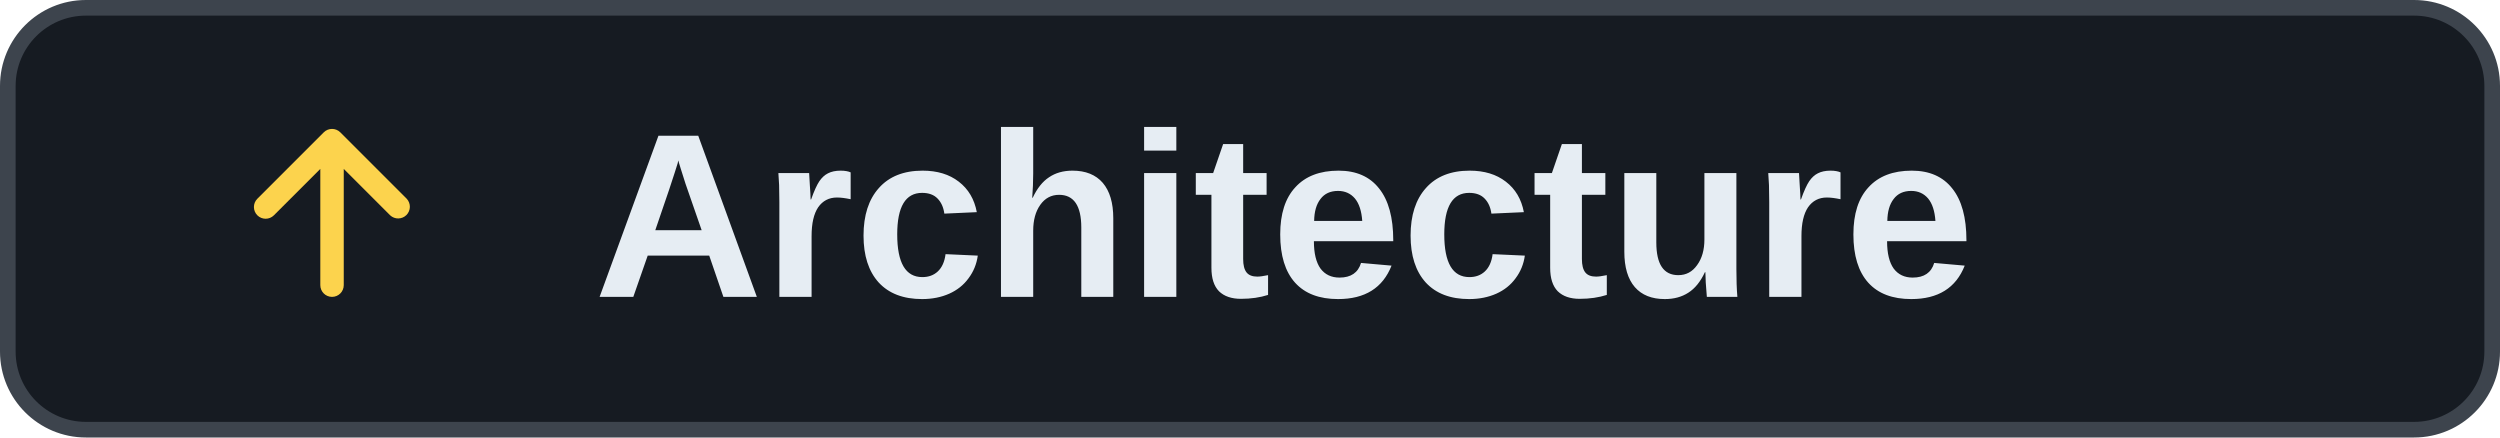
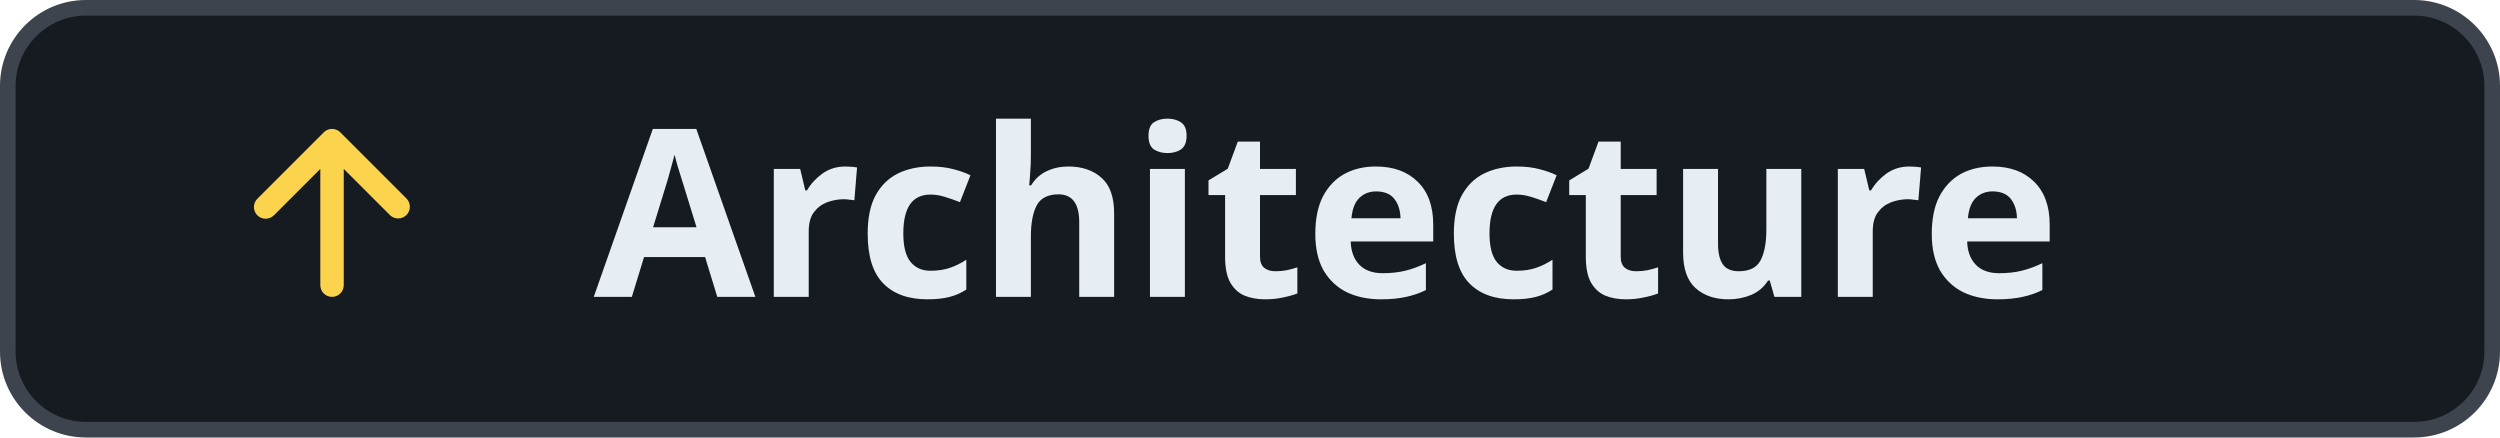
<svg xmlns="http://www.w3.org/2000/svg" width="160" height="28" viewBox="0 0 160 28" role="img" aria-label="Up to Architecture">
  <rect x=".5" y=".5" width="159" height="27" rx="5" fill="#161b22" stroke="#3d444d" />
  <g transform="translate(13 6)" fill="#fcd34d">
    <path d="M3.47 7.78a.75.75 0 0 1 0-1.06l4.25-4.25a.75.75 0 0 1 1.06 0l4.25 4.25a.751.751 0 0 1-.018 1.042.751.751 0 0 1-1.042.018L9 4.81v7.44a.75.75 0 0 1-1.5 0V4.81L4.53 7.78a.75.75 0 0 1-1.06 0Z" />
  </g>
-   <text x="38" y="19" font-family="Arial" font-size="15" font-weight="600" fill="#e6edf3">Architecture</text>
+   <text x="38" y="19" font-family="-apple-system, &quot;Segoe UI&quot;, &quot;Noto Sans&quot;, Helvetica, Arial, sans-serif" font-size="15" font-weight="600" fill="#e6edf3">Architecture</text>
</svg>
